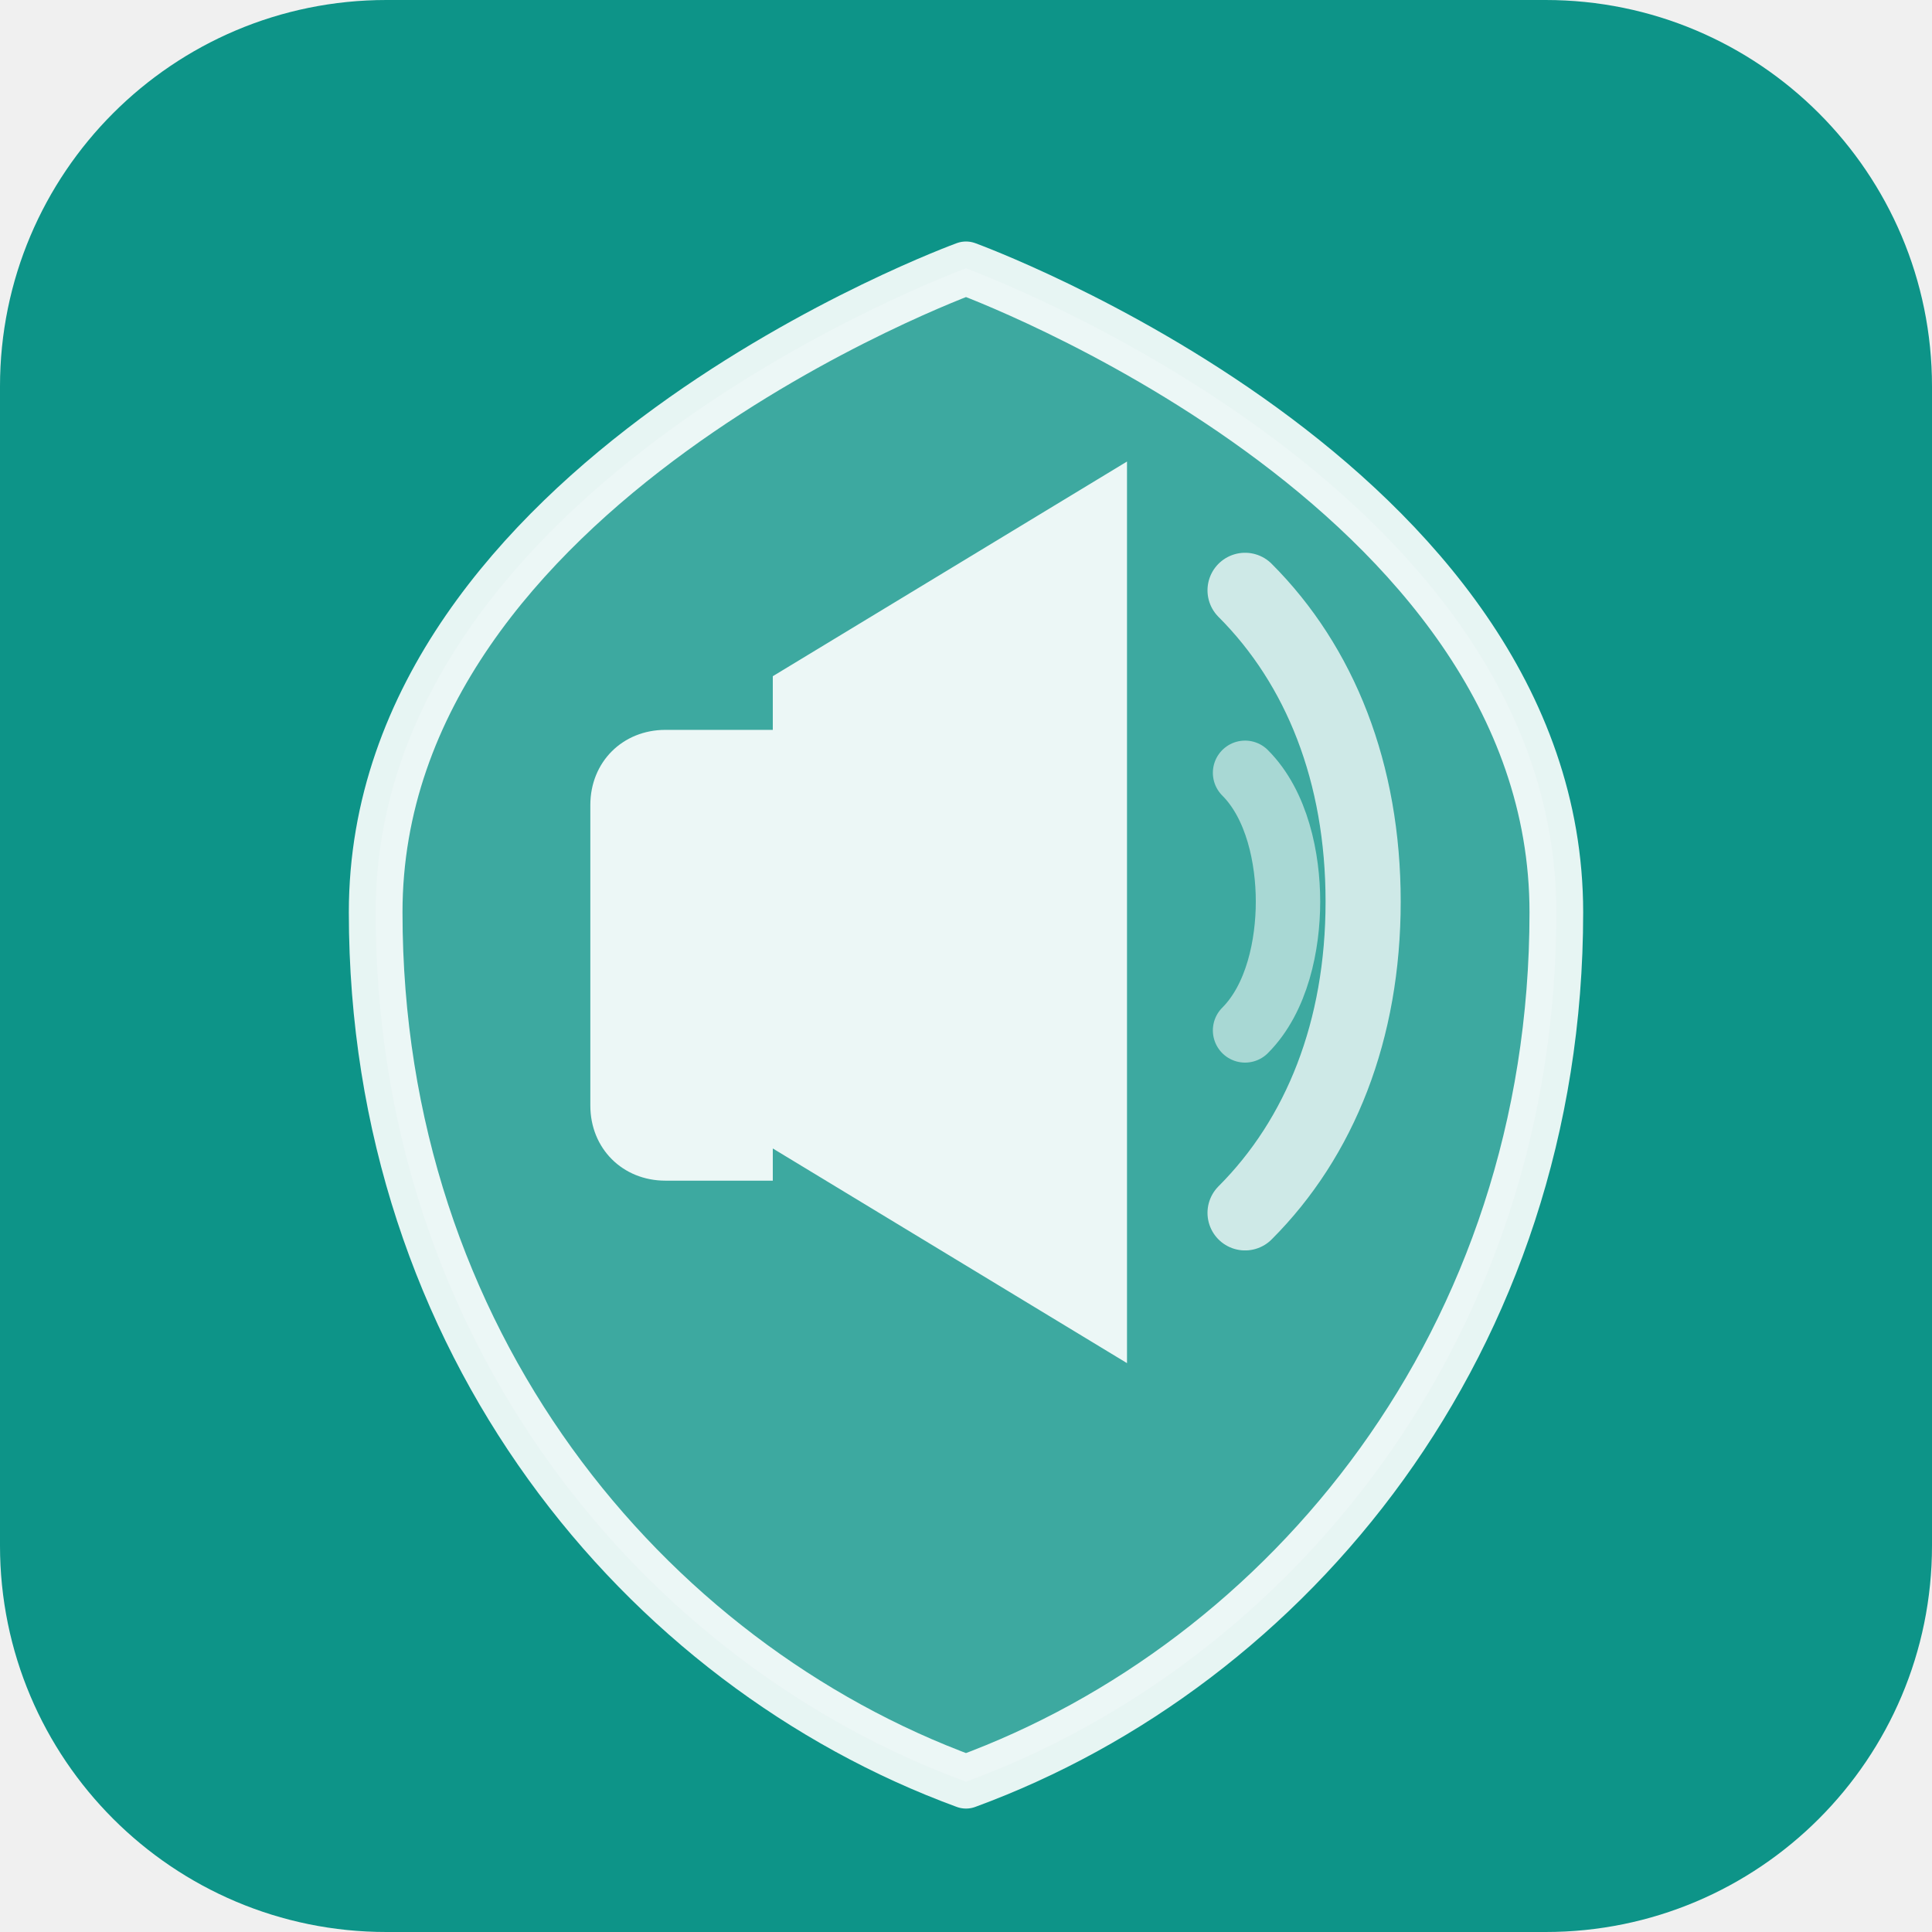
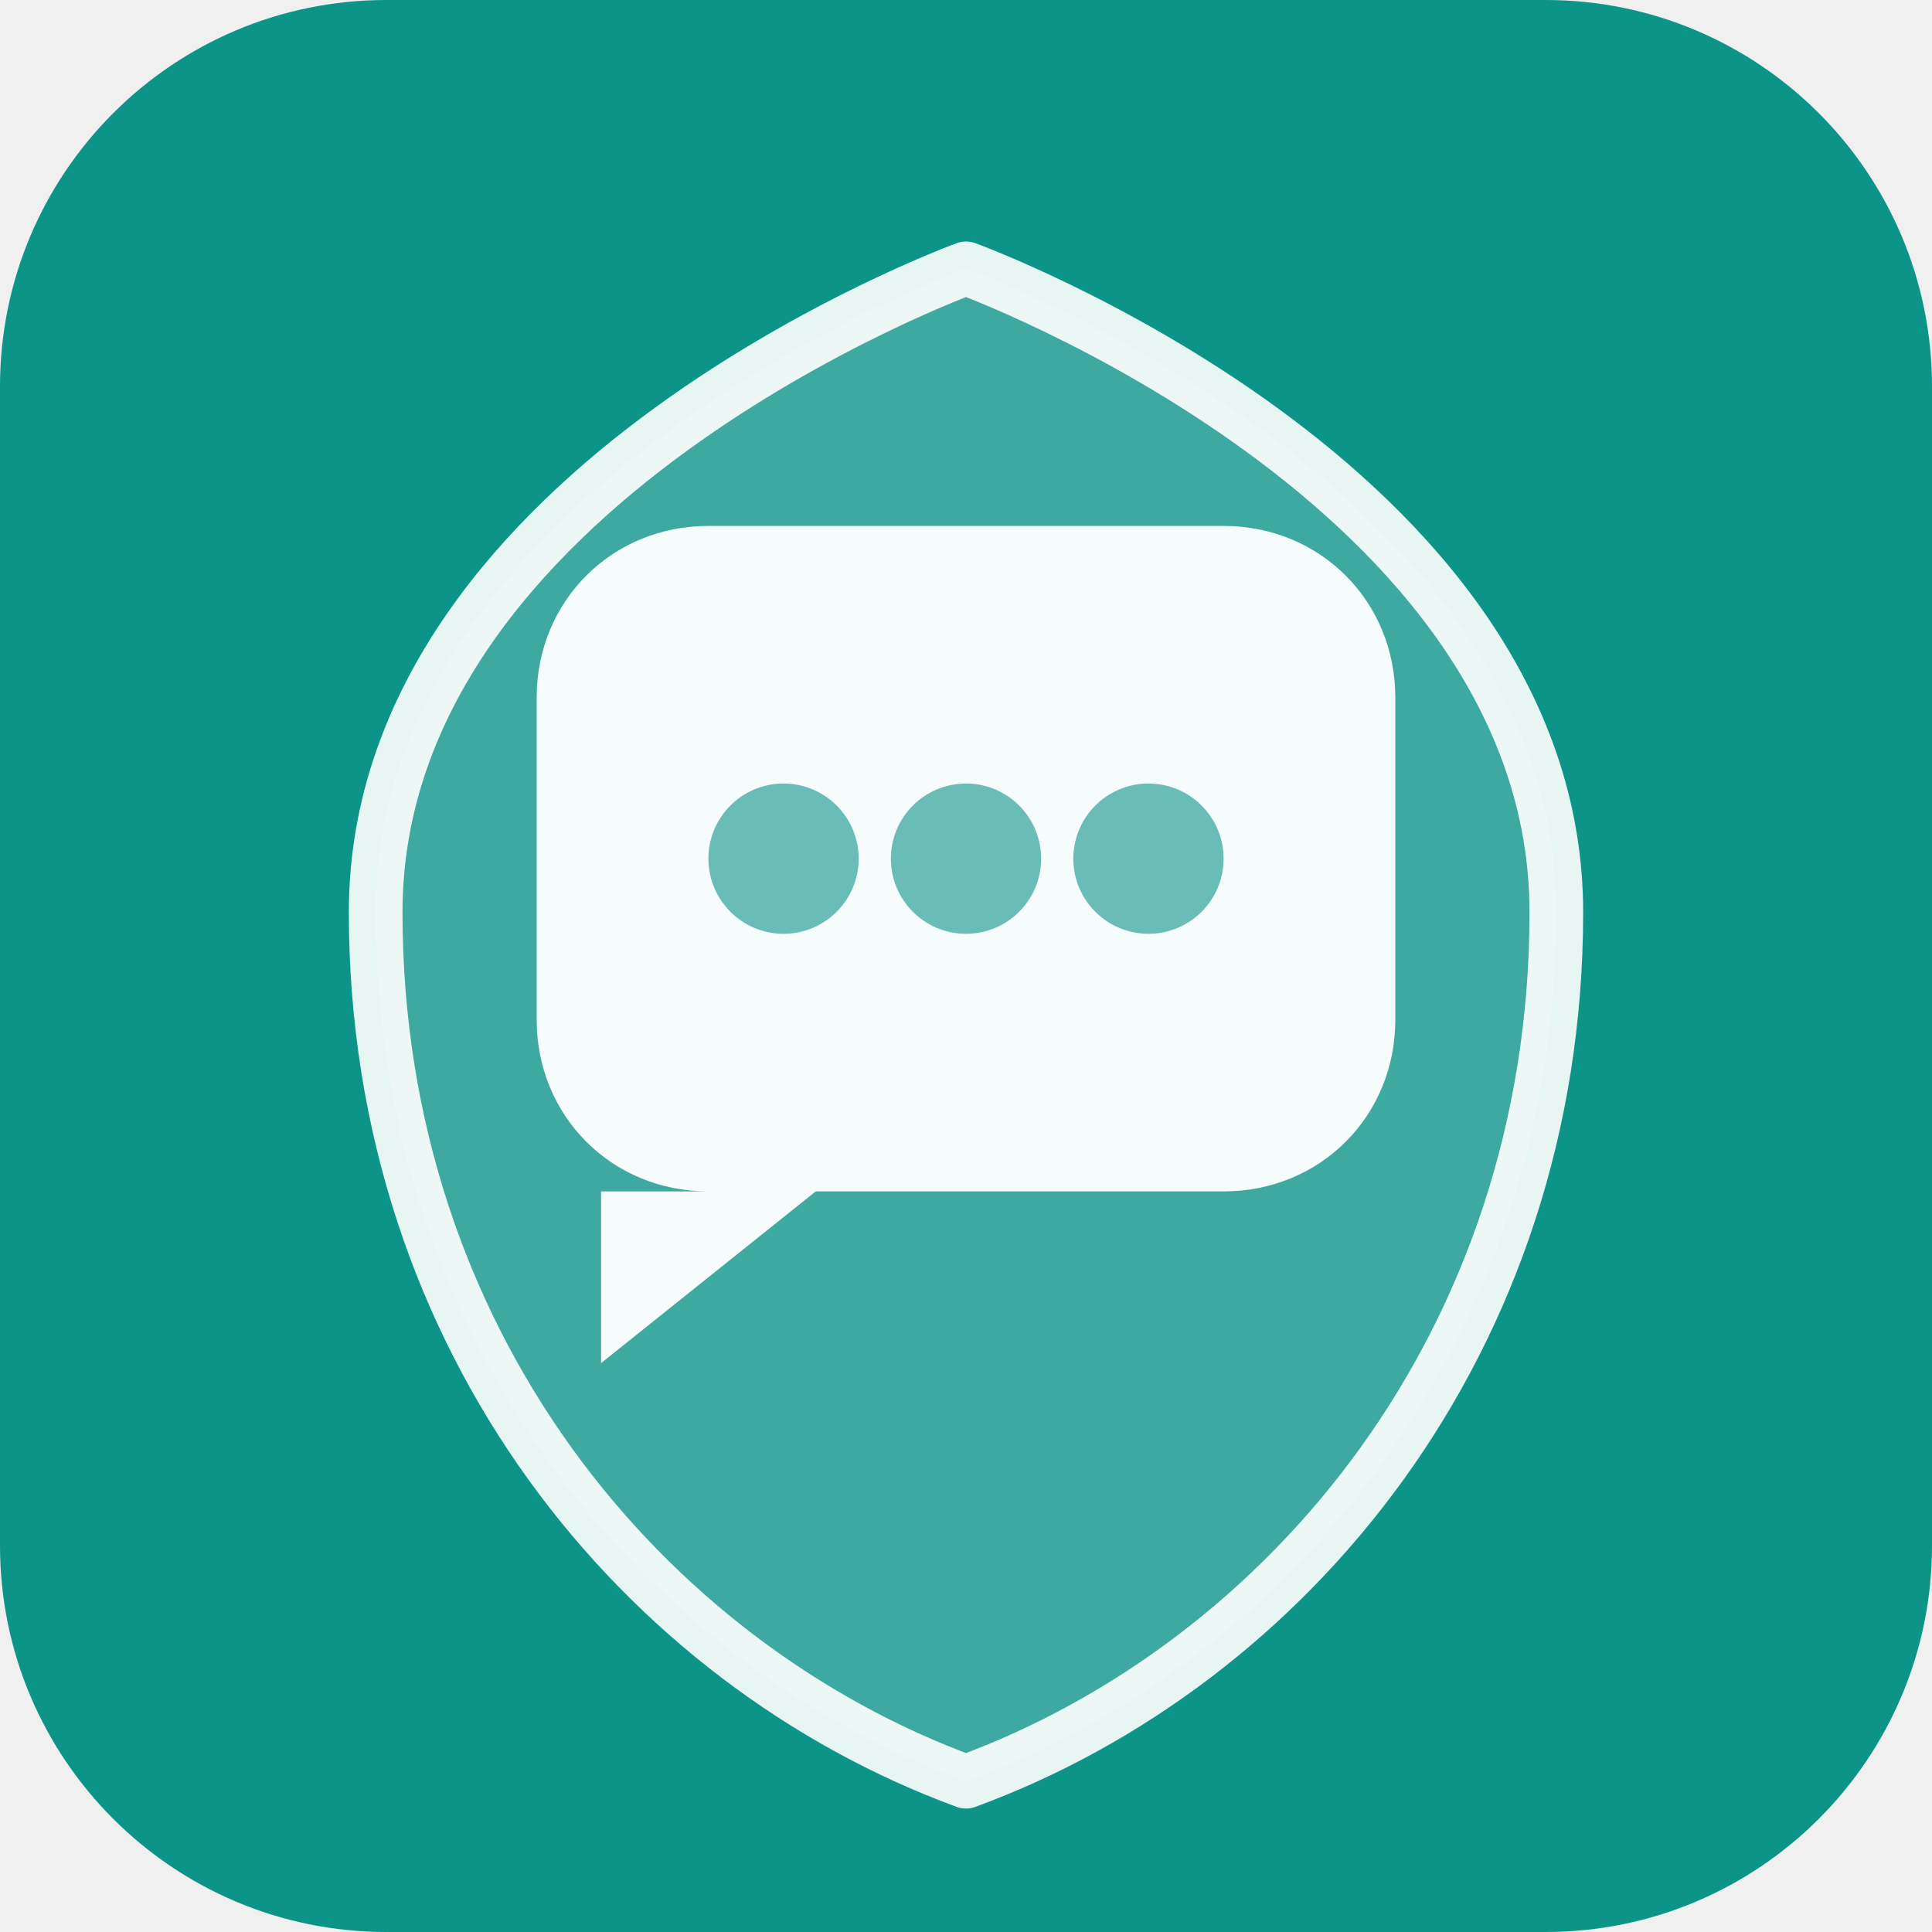
<svg xmlns="http://www.w3.org/2000/svg" width="180" height="180" viewBox="0 0 180 180" fill="none">
  <rect width="180" height="180" rx="36" fill="#0D9488" />
  <path d="M90 25C90 25 35 45 35 85C35 125 60 155 90 166C120 155 145 125 145 85C145 45 90 25 90 25Z" fill="white" opacity="0.2" />
  <path d="M90 25C90 25 35 45 35 85C35 125 60 155 90 166C120 155 145 125 145 85C145 45 90 25 90 25Z" stroke="white" stroke-width="5" stroke-linecap="round" stroke-linejoin="round" opacity="0.9" />
-   <path d="M55 75C55 71 58 68 62 68H72V110H62C58 110 55 107 55 103V75Z" fill="white" opacity="0.9" />
-   <path d="M72 63L105 43V127L72 107V63Z" fill="white" opacity="0.9" />
-   <path d="M116 55C123 62 127 72 127 84C127 96 123 106 116 113" stroke="white" stroke-width="7" stroke-linecap="round" opacity="0.75" />
-   <path d="M116 72C119 75 120 80 120 84C120 88 119 93 116 96" stroke="white" stroke-width="6" stroke-linecap="round" opacity="0.55" />
+   <path d="M50 65C50 56 57 49 66 49H114C123 49 130 56 130 65V95C130 104 123 111 114 111H76L56 127V111H66C57 111 50 104 50 95V65Z" fill="white" opacity="0.95" />
+   <circle cx="73" cy="80" r="7" fill="#0D9488" opacity="0.6" />
+   <circle cx="90" cy="80" r="7" fill="#0D9488" opacity="0.6" />
+   <circle cx="107" cy="80" r="7" fill="#0D9488" opacity="0.6" />
</svg>
